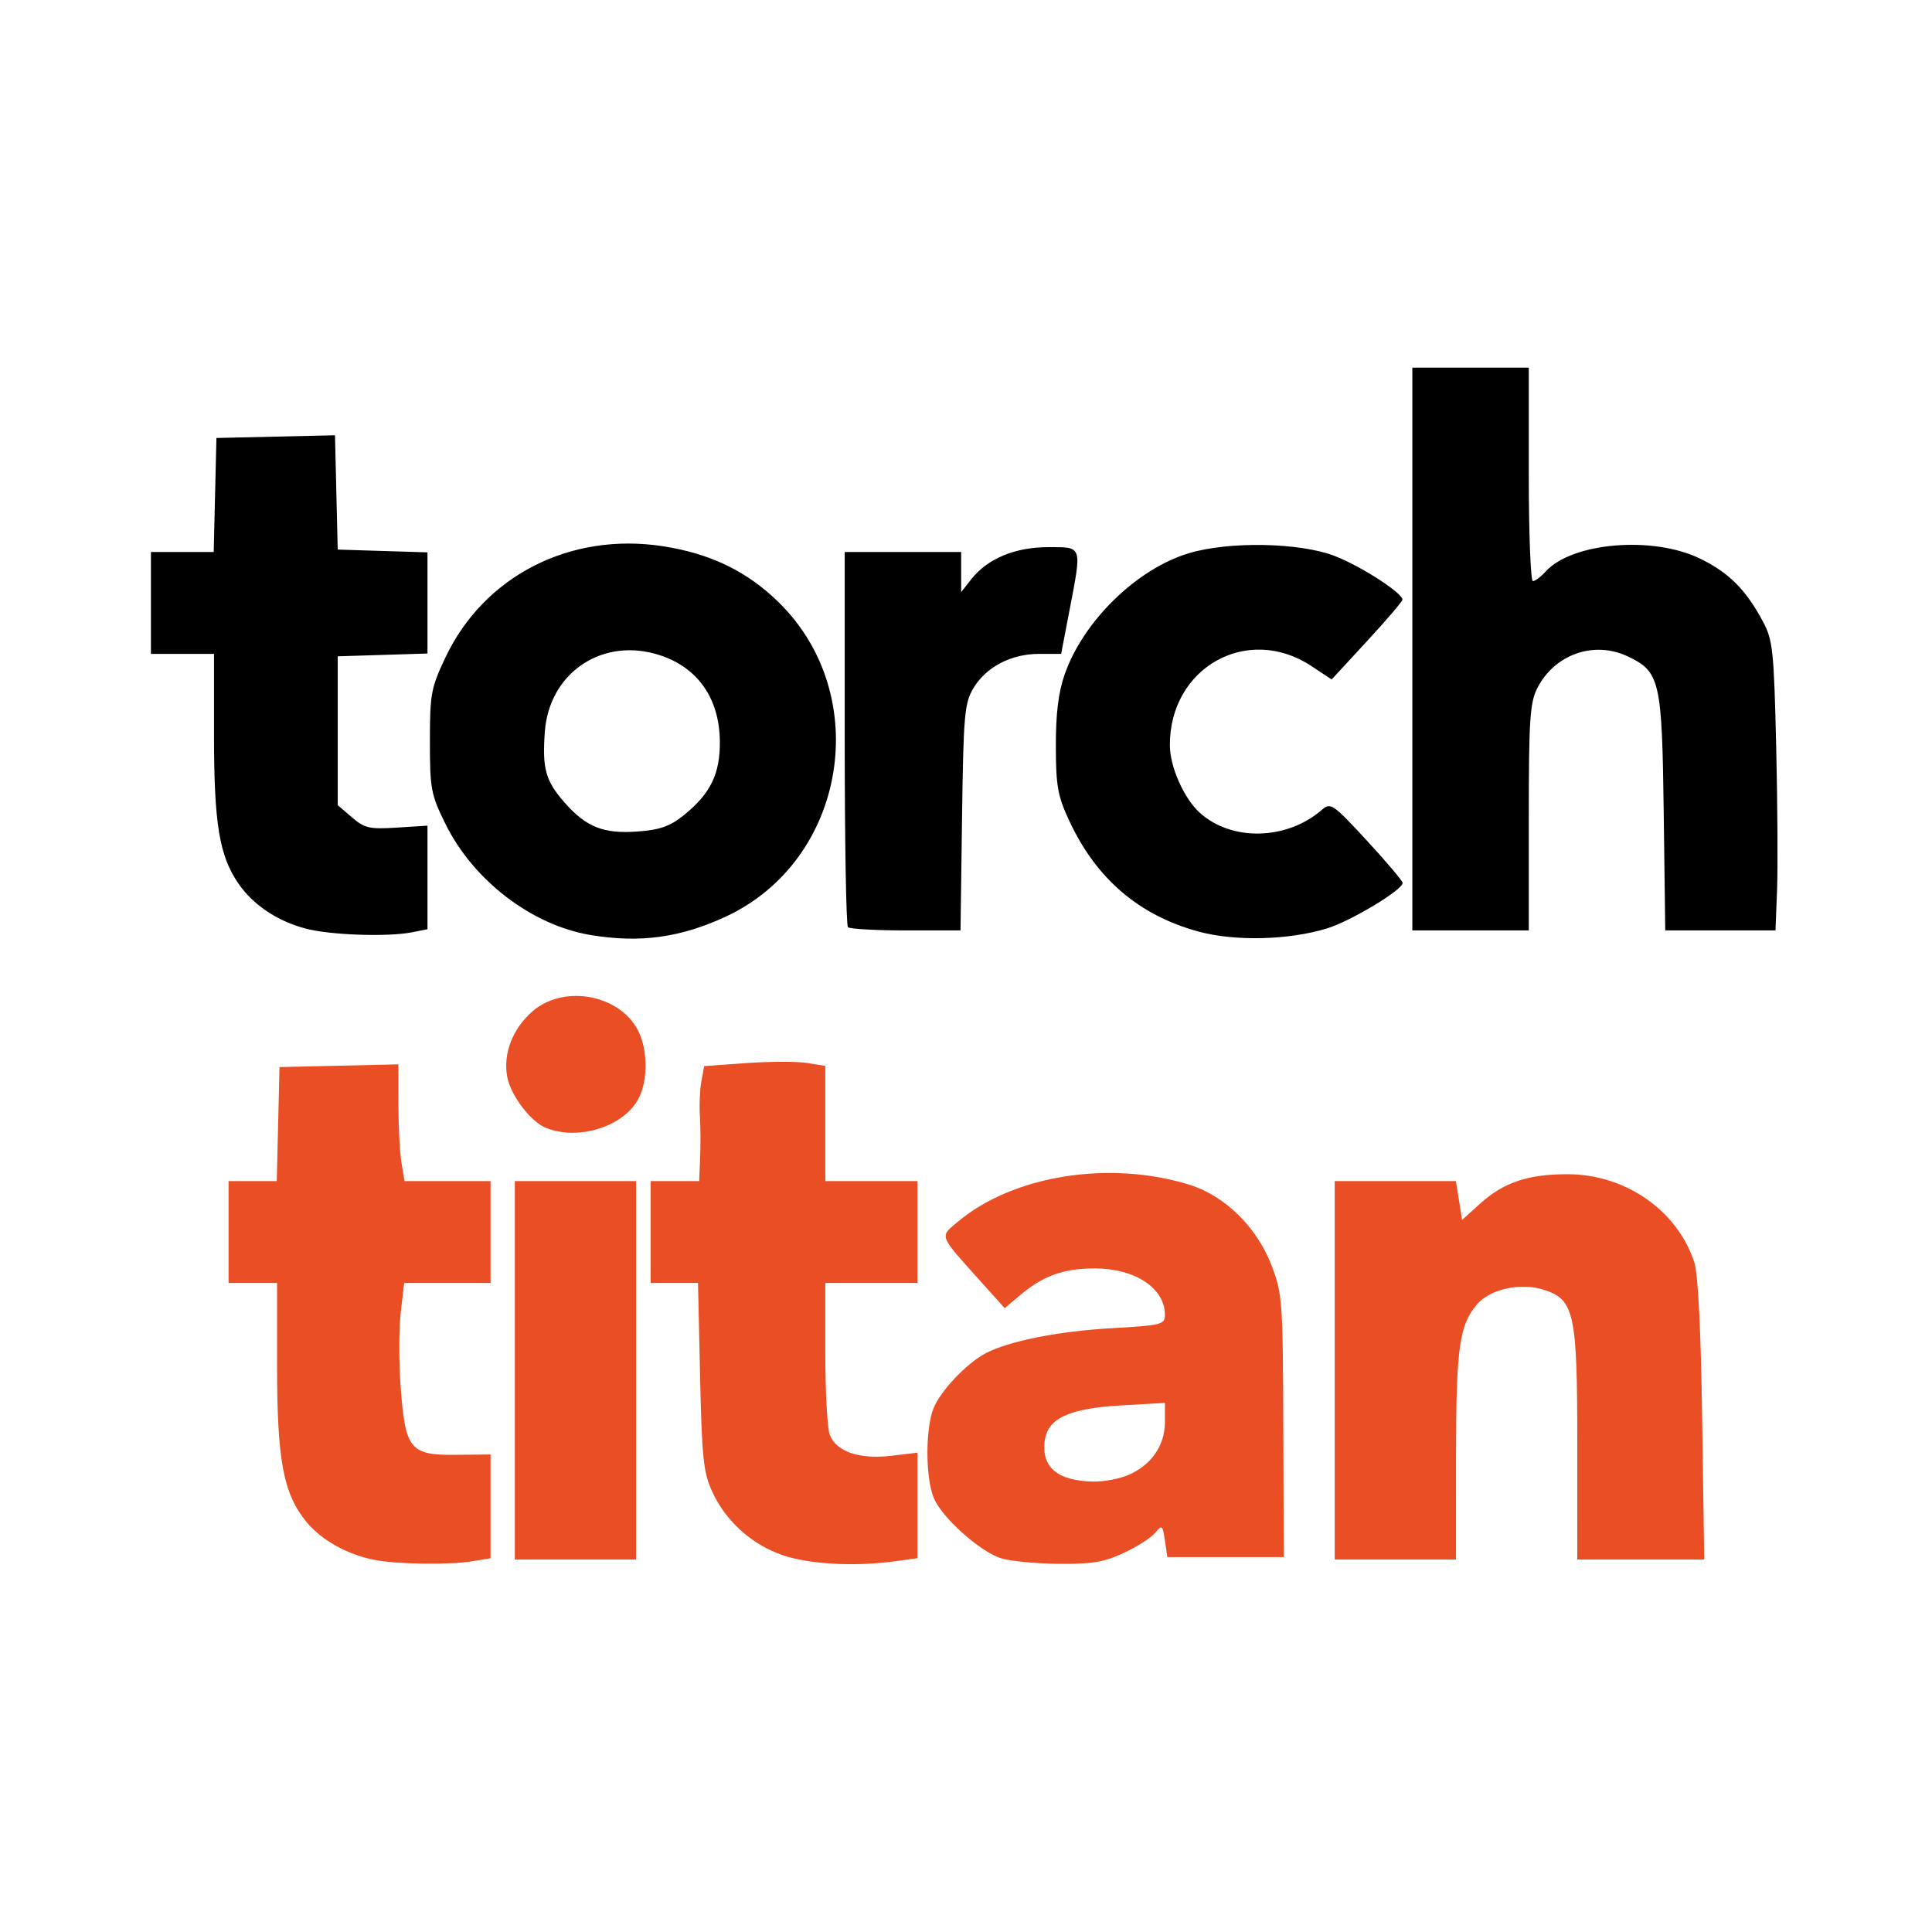
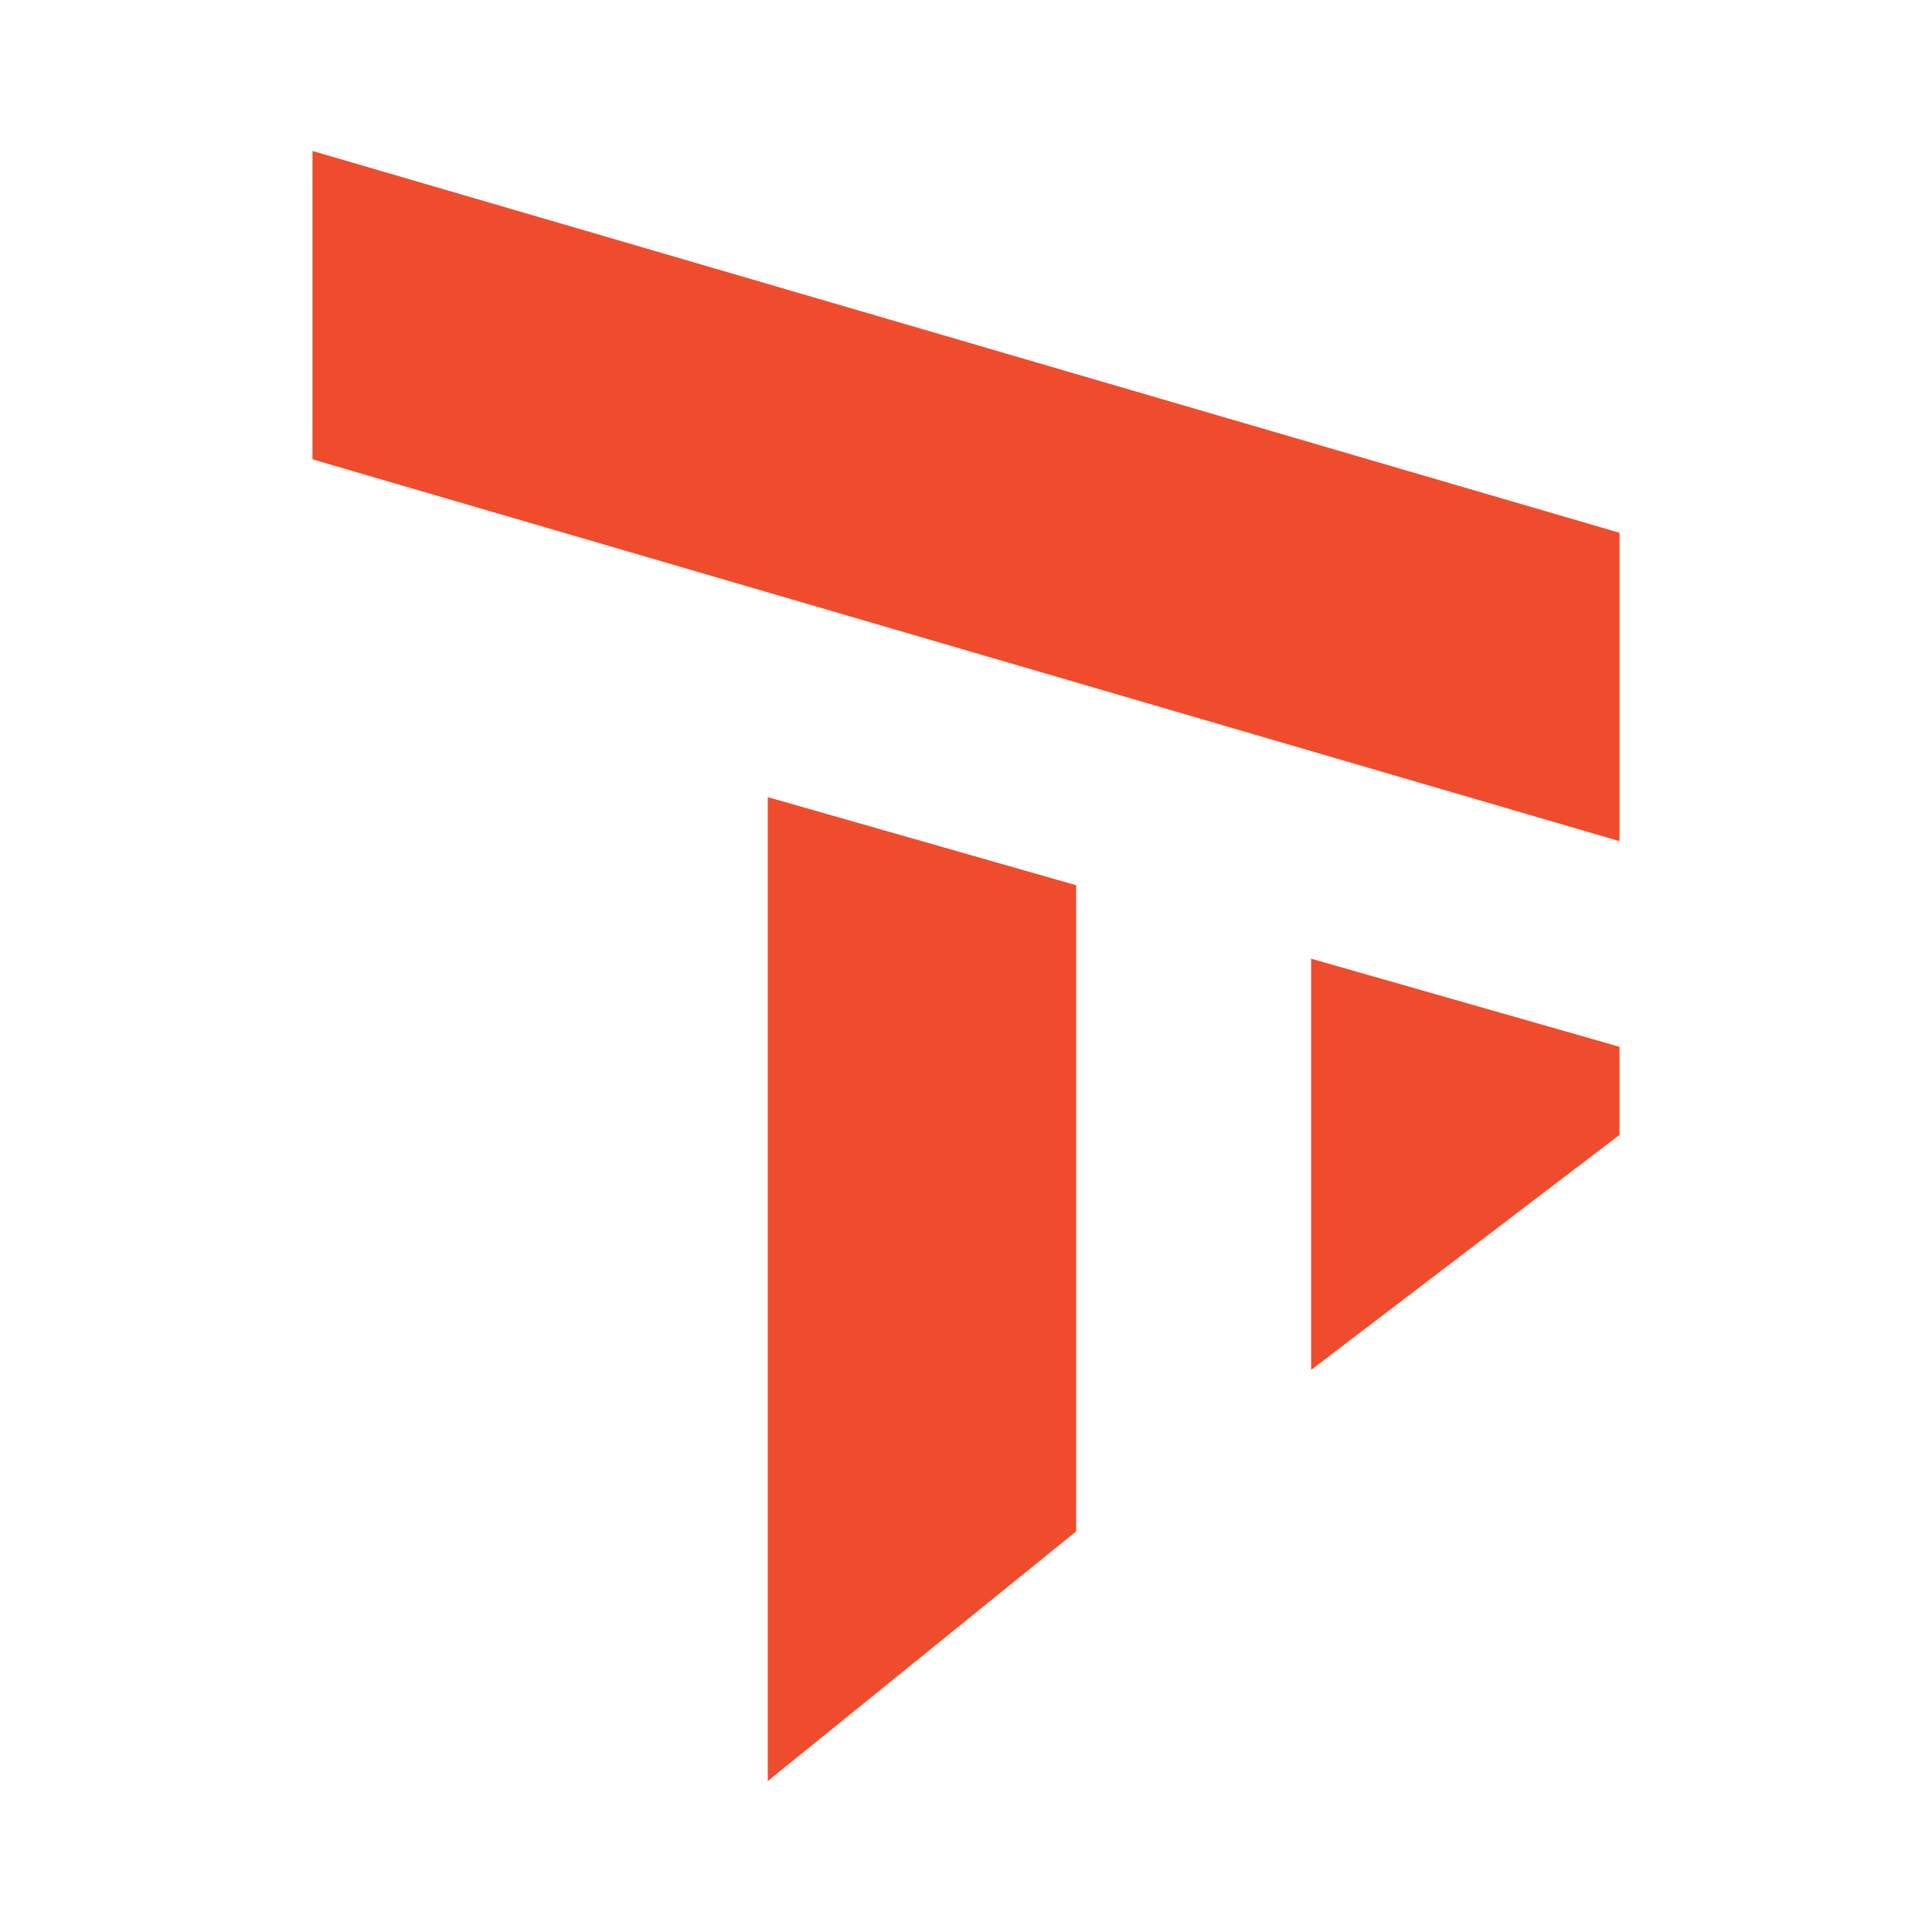
<svg xmlns="http://www.w3.org/2000/svg" width="1024" height="1024" viewBox="0 0 1024 1024">
-   <g transform="translate(80 194.8571) scale(2.571429)">
-     <g fill="#000000" color="#000000" transform="translate(-2 -2)">
-       <path fill="#000000" fill-rule="evenodd" d="M 92.594 118.943 C 80.475 116.913 68.432 107.685 62.695 96.033 C 59.715 89.982 59.500 88.836 59.500 79.022 C 59.500 69.252 59.730 68.015 62.709 61.725 C 70.671 44.917 88.439 35.844 107.569 38.818 C 117.368 40.342 124.859 43.970 131.375 50.350 C 151.000 69.563 145.343 103.521 120.588 115.106 C 111.205 119.497 102.787 120.650 92.594 118.943 Z M 217.949 118.240 C 205.676 114.912 196.842 107.353 191.295 95.430 C 188.899 90.281 188.534 88.249 188.518 80.000 C 188.505 73.326 189.046 68.935 190.334 65.238 C 194.158 54.269 205.124 43.543 215.853 40.277 C 224.136 37.756 238.818 38.028 246.048 40.837 C 251.436 42.931 260.040 48.496 259.960 49.837 C 259.939 50.201 256.647 54.049 252.645 58.387 L 245.370 66.273 L 241.203 63.516 C 228.013 54.787 211.924 63.820 212.022 79.899 C 212.049 84.288 214.899 90.732 218.118 93.683 C 224.676 99.695 236.113 99.444 243.373 93.129 C 245.149 91.585 245.633 91.917 252.623 99.482 C 256.681 103.873 260.000 107.806 260.000 108.222 C 260.000 109.662 249.224 116.128 244.370 117.601 C 236.432 120.010 225.454 120.276 217.949 118.240 Z M 33.810 117.602 C 27.961 116.028 23.015 112.695 20.003 108.299 C 16.088 102.586 15.000 95.950 15.000 77.782 L 15.000 61.000 L 8.500 61.000 L 2.000 61.000 L 2.000 50.500 L 2.000 40.000 L 8.468 40.000 L 14.937 40.000 L 15.218 28.250 L 15.500 16.500 L 27.718 16.219 L 39.936 15.939 L 40.218 27.719 L 40.500 39.500 L 49.750 39.788 L 59.000 40.075 L 59.000 50.500 L 59.000 60.925 L 49.750 61.212 L 40.500 61.500 L 40.500 76.838 L 40.500 92.176 L 43.428 94.693 C 46.034 96.934 47.051 97.166 52.678 96.808 L 59.000 96.405 L 59.000 107.078 L 59.000 117.750 L 55.875 118.375 C 50.826 119.385 38.876 118.966 33.810 117.602 Z M 145.667 117.333 C 145.300 116.967 145.000 99.417 145.000 78.333 L 145.000 40.000 L 157.000 40.000 L 169.000 40.000 L 169.000 44.135 L 169.000 48.270 L 171.095 45.607 C 174.434 41.361 180.104 39.000 186.960 39.000 C 194.071 39.000 193.918 38.538 191.306 52.164 L 189.612 61.000 L 185.041 61.000 C 179.283 61.000 174.089 63.728 171.500 68.113 C 169.683 71.190 169.471 73.629 169.184 94.750 L 168.867 118.000 L 157.600 118.000 C 151.403 118.000 146.033 117.700 145.667 117.333 Z M 262.000 60.000 L 262.000 2.000 L 274.000 2.000 L 286.000 2.000 L 286.000 24.000 C 286.000 36.100 286.380 46.000 286.845 46.000 C 287.310 46.000 288.490 45.116 289.467 44.036 C 294.924 38.006 311.615 36.620 321.359 41.387 C 327.292 44.290 330.775 47.790 334.291 54.384 C 336.298 58.149 336.529 60.333 336.993 80.000 C 337.272 91.825 337.353 105.213 337.174 109.750 L 336.848 118.000 L 325.488 118.000 L 314.129 118.000 L 313.814 93.750 C 313.461 66.463 313.050 64.675 306.405 61.522 C 299.448 58.221 291.319 61.075 287.752 68.071 C 286.236 71.044 286.003 74.591 286.002 94.750 L 286.000 118.000 L 274.000 118.000 L 262.000 118.000 L 262.000 60.000 Z M 111.861 94.229 C 117.343 89.798 119.329 85.724 119.266 79.039 C 119.179 69.786 114.302 63.236 105.795 60.945 C 94.409 57.879 84.042 65.269 83.189 77.061 C 82.639 84.669 83.337 87.175 87.246 91.627 C 91.711 96.712 95.308 98.136 102.361 97.608 C 106.959 97.264 109.007 96.535 111.861 94.229 Z" />
-     </g>
-   </g>
-   <g transform="translate(121.1429 528.2857) scale(2.571429)">
-     <g fill="#E94E24" color="#E94E24" transform="translate(-2 -2)">
-       <path fill="#E94E24" fill-rule="evenodd" d="M 32.000 118.068 C 26.399 116.945 21.151 114.006 18.068 110.267 C 13.303 104.486 12.000 97.596 12.000 78.184 L 12.000 61.000 L 7.000 61.000 L 2.000 61.000 L 2.000 50.500 L 2.000 40.000 L 6.968 40.000 L 11.937 40.000 L 12.218 28.250 L 12.500 16.500 L 24.750 16.219 L 37.000 15.938 L 37.011 24.219 C 37.017 28.774 37.301 34.188 37.642 36.250 L 38.262 40.000 L 47.131 40.000 L 56.000 40.000 L 56.000 50.500 L 56.000 61.000 L 47.098 61.000 L 38.196 61.000 L 37.487 67.109 C 37.097 70.468 37.095 77.445 37.483 82.613 C 38.436 95.328 39.428 96.526 48.916 96.423 L 56.000 96.347 L 56.000 107.043 L 56.000 117.738 L 52.250 118.358 C 47.506 119.142 36.576 118.986 32.000 118.068 Z M 116.183 117.098 C 109.786 114.889 104.482 110.099 101.681 104.000 C 99.880 100.079 99.559 97.024 99.189 80.250 L 98.763 61.000 L 93.881 61.000 L 89.000 61.000 L 89.000 50.500 L 89.000 40.000 L 94.000 40.000 L 99.000 40.000 L 99.201 35.250 C 99.311 32.638 99.286 28.700 99.145 26.500 C 99.005 24.300 99.147 21.104 99.462 19.399 L 100.035 16.297 L 108.795 15.675 C 113.613 15.333 119.230 15.325 121.277 15.658 L 125.000 16.262 L 125.000 28.131 L 125.000 40.000 L 134.500 40.000 L 144.000 40.000 L 144.000 50.500 L 144.000 61.000 L 134.500 61.000 L 125.000 61.000 L 125.000 75.435 C 125.000 83.374 125.412 90.954 125.916 92.279 C 127.241 95.764 131.976 97.396 138.531 96.625 L 144.000 95.983 L 144.000 106.855 L 144.000 117.728 L 139.360 118.364 C 131.063 119.501 121.653 118.987 116.183 117.098 Z M 161.215 117.743 C 156.820 116.335 149.054 109.374 147.363 105.327 C 145.614 101.140 145.608 90.869 147.352 86.718 C 148.871 83.103 154.200 77.509 158.044 75.495 C 162.858 72.972 172.982 70.954 183.980 70.325 C 194.351 69.732 195.000 69.569 195.000 67.570 C 195.000 62.061 188.855 58.000 180.518 58.000 C 174.141 58.000 169.910 59.508 165.240 63.446 L 161.980 66.194 L 157.290 60.978 C 148.263 50.938 148.522 51.581 152.248 48.436 C 163.603 38.851 183.463 35.642 199.966 40.726 C 207.390 43.013 213.968 49.481 217.026 57.500 C 219.195 63.188 219.319 64.903 219.407 90.500 L 219.500 117.500 L 207.500 117.500 L 195.500 117.500 L 195.000 114.087 C 194.532 110.892 194.404 110.791 193.000 112.497 C 192.175 113.499 189.250 115.367 186.500 116.649 C 182.421 118.551 179.935 118.963 173.000 118.888 C 168.325 118.837 163.022 118.322 161.215 117.743 Z M 61.000 79.000 L 61.000 40.000 L 73.500 40.000 L 86.000 40.000 L 86.000 79.000 L 86.000 118.000 L 73.500 118.000 L 61.000 118.000 L 61.000 79.000 Z M 230.000 79.000 L 230.000 40.000 L 242.488 40.000 L 254.976 40.000 L 255.616 44.001 L 256.256 48.002 L 259.997 44.621 C 264.837 40.249 269.918 38.555 278.104 38.585 C 289.984 38.628 300.676 46.103 304.123 56.775 C 304.900 59.179 305.474 70.697 305.743 89.250 L 306.161 118.000 L 293.080 118.000 L 280.000 118.000 L 279.998 94.250 C 279.997 67.192 279.402 64.438 273.121 62.408 C 268.343 60.863 262.059 62.230 259.326 65.408 C 255.670 69.658 255.011 74.434 255.006 96.750 L 255.000 118.000 L 242.500 118.000 L 230.000 118.000 L 230.000 79.000 Z M 187.364 100.621 C 192.121 98.634 195.000 94.526 195.000 89.726 L 195.000 85.723 L 186.064 86.232 C 174.993 86.863 170.661 88.945 170.182 93.864 C 169.670 99.120 173.043 101.815 180.282 101.937 C 182.362 101.971 185.549 101.380 187.364 100.621 Z M 67.418 29.031 C 64.261 27.754 60.157 22.355 59.441 18.536 C 58.548 13.775 60.512 8.635 64.596 5.050 C 70.767 -0.369 81.772 1.298 86.040 8.299 C 88.376 12.129 88.601 18.938 86.524 22.953 C 83.525 28.753 74.124 31.744 67.418 29.031 Z" />
-     </g>
+   <g transform="translate(165.6216 80) scale(7.783784)">
+     <path fill="#EE4C2C" d="M0.000,0.000 L89.000,26.000 L89.000,47.000 L0.000,21.000 Z M31.000,44.000 L52.000,50.000 L52.000,94.000 L31.000,111.000 Z M68.000,55.000 L89.000,61.000 L89.000,67.000 L68.000,83.000 Z" />
  </g>
</svg>
